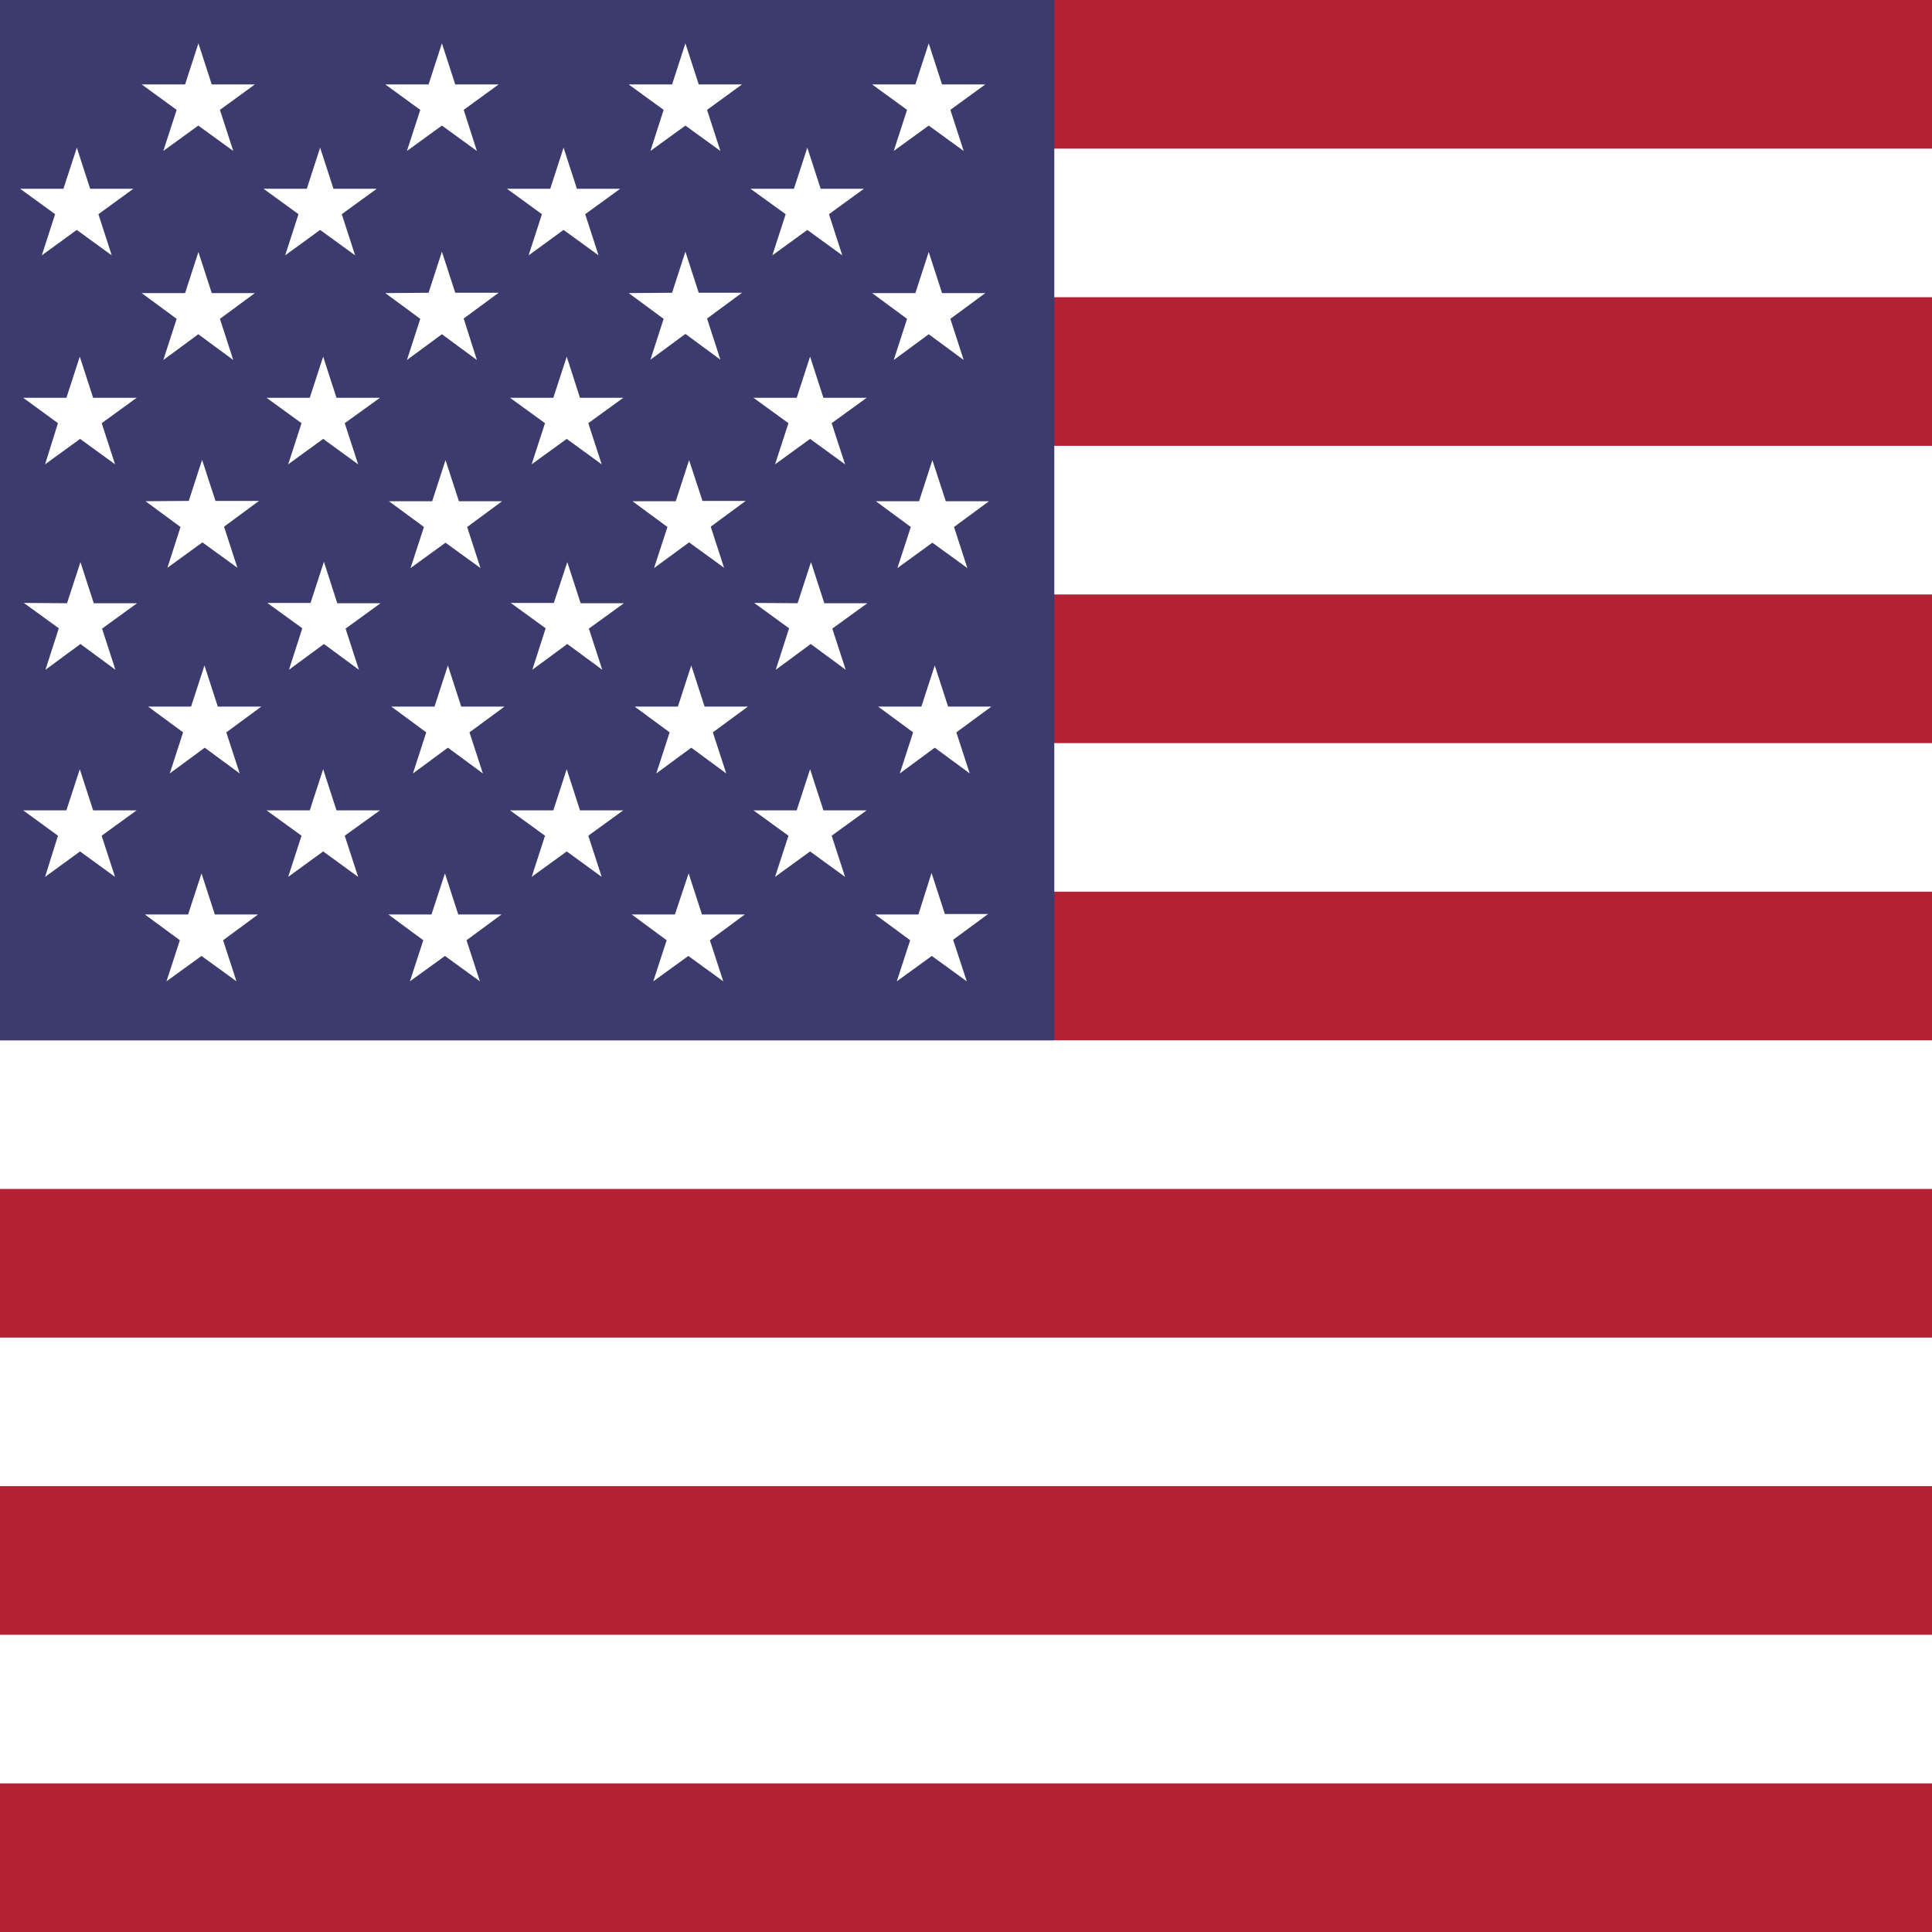
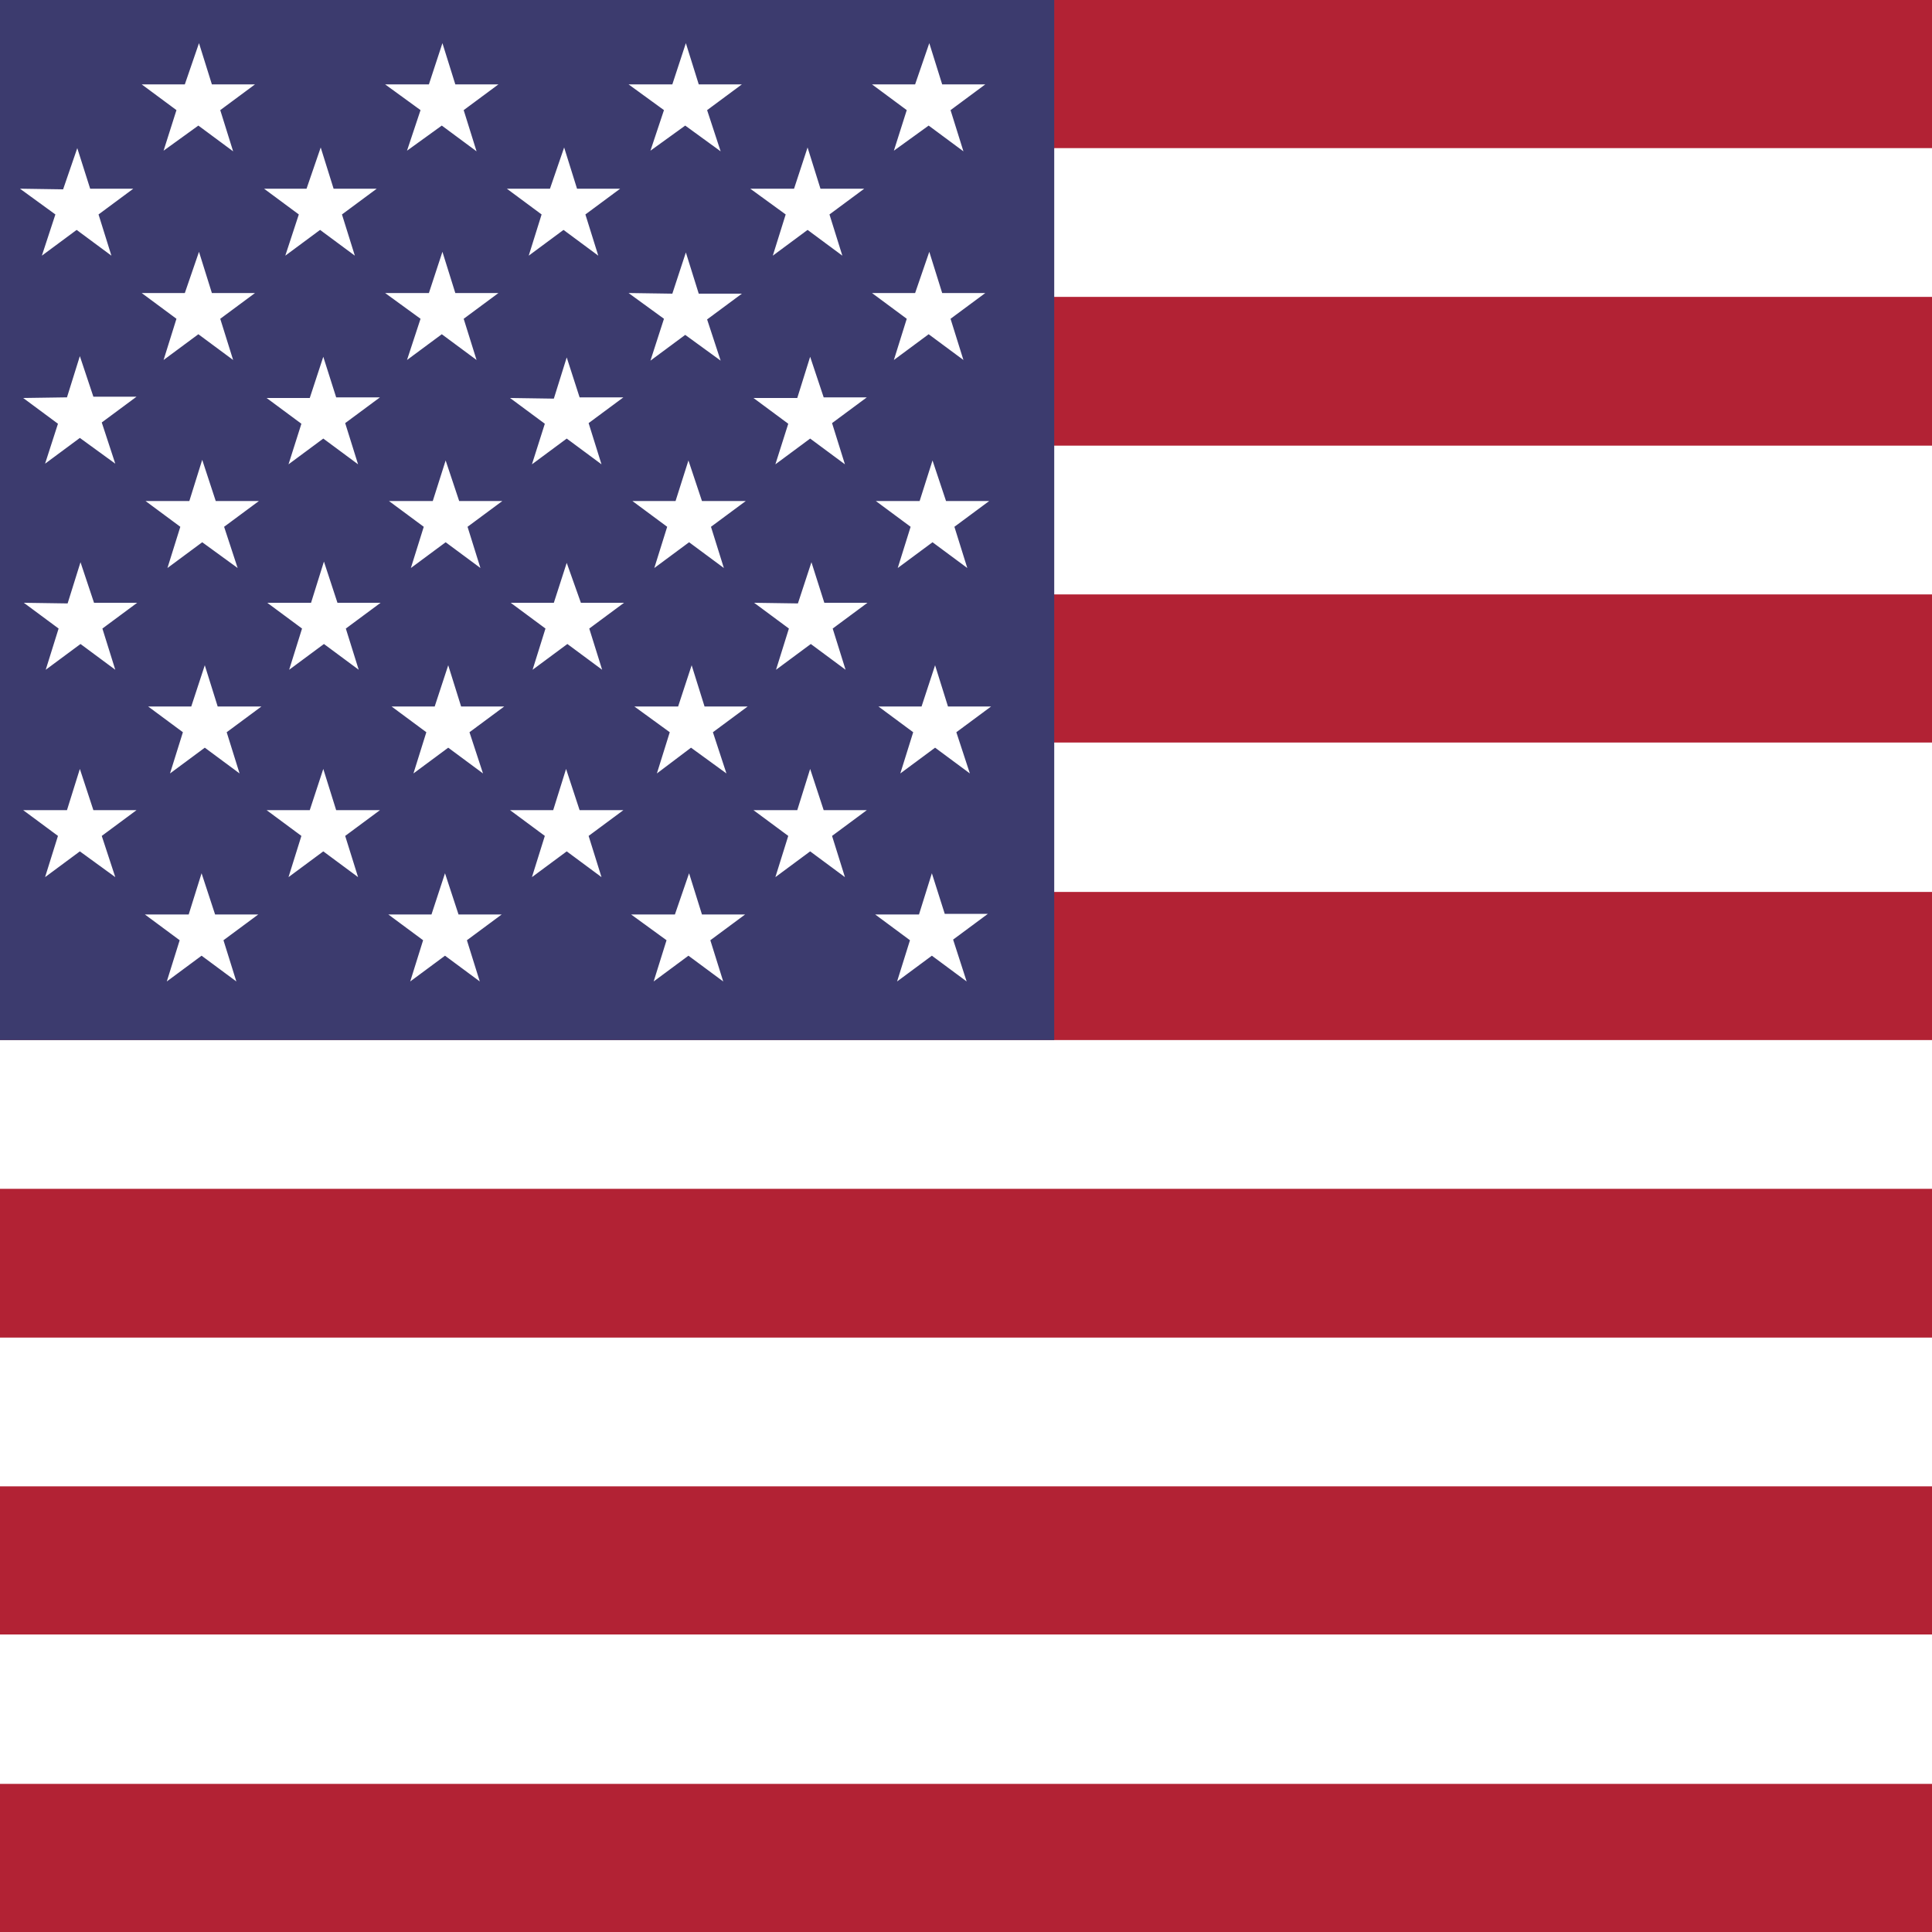
- <svg xmlns="http://www.w3.org/2000/svg" id="flags" viewBox="0 0 300 300">
-   <defs>
-     <style>.cls-1{fill:#fff;}.cls-2{fill:#b22234;}.cls-3{fill:#3c3b6e;}</style>
-   </defs>
-   <g id="usa">
-     <path class="cls-1" d="M300,0H0V300H300Z" />
-     <path class="cls-2" d="M300,0H0V23.08H300Z" />
-     <path class="cls-2" d="M300,46.15H0V69.23H300Z" />
-     <path class="cls-2" d="M300,92.31H0v23.08H300Z" />
-     <path class="cls-2" d="M300,138.46H0v23.08H300Z" />
-     <path class="cls-2" d="M300,184.62H0V207.7H300Z" />
-     <path class="cls-2" d="M300,230.77H0v23.08H300Z" />
-     <path class="cls-2" d="M300,276.92H0V300H300Z" />
-     <path class="cls-3" d="M163.71,0H0V161.54H163.71Z" />
-     <path class="cls-1" d="M22,13.11l5.43,3.95-2.07,6.38,5.43-3.94,5.43,3.94-2.07-6.38,5.43-3.95H32.88L30.81,6.73l-2.07,6.38Z" />
-     <path class="cls-1" d="M59.83,13.11l5.43,3.95-2.07,6.38,5.43-3.94,5.43,3.94L72,17.06l5.43-3.95H70.69L68.62,6.73l-2.07,6.38Z" />
-     <path class="cls-1" d="M97.62,13.11l5.43,3.95L101,23.44l5.43-3.94,5.43,3.94-2.07-6.38,5.43-3.95h-6.72l-2.07-6.38-2.07,6.38Z" />
-     <path class="cls-1" d="M135.42,13.11l5.43,3.95-2.07,6.38,5.43-3.94,5.43,3.94-2.07-6.38L153,13.11h-6.72l-2.07-6.38-2.07,6.38Z" />
-     <path class="cls-1" d="M3.13,29.31l5.43,3.95L6.49,39.65l5.43-3.95,5.43,3.95-2.07-6.39,5.43-3.95H14l-2.07-6.38L9.85,29.31Z" />
-     <path class="cls-1" d="M40.92,29.31l5.43,3.95-2.07,6.39,5.43-3.95,5.43,3.95-2.07-6.39,5.43-3.95H51.78l-2.07-6.38-2.07,6.38Z" />
-     <path class="cls-1" d="M78.72,29.31l5.43,3.95-2.07,6.39,5.43-3.95,5.43,3.95-2.07-6.39,5.43-3.95H89.58l-2.07-6.38-2.07,6.38Z" />
-     <path class="cls-1" d="M116.53,29.31,122,33.26l-2.07,6.39,5.43-3.95,5.43,3.95-2.07-6.39,5.43-3.95h-6.72l-2.07-6.38-2.08,6.38Z" />
-     <path class="cls-1" d="M22,45.51l5.43,4-2.07,6.39,5.43-4,5.43,4-2.07-6.39,5.43-4H32.88l-2.07-6.38-2.07,6.38Z" />
-     <path class="cls-1" d="M59.83,45.51l5.43,4-2.07,6.39,5.43-4,5.43,4L72,49.46l5.43-4H70.69l-2.07-6.38-2.07,6.38Z" />
-     <path class="cls-1" d="M97.62,45.51l5.43,4L101,55.85l5.43-4,5.43,4-2.07-6.39,5.43-4h-6.72l-2.07-6.38-2.07,6.38Z" />
-     <path class="cls-1" d="M135.42,45.51l5.43,4-2.07,6.39,5.43-4,5.43,4-2.07-6.39,5.43-4h-6.72l-2.07-6.38-2.07,6.38Z" />
-     <path class="cls-1" d="M3.6,61.77,9,65.71,7,72.1l5.44-3.95,5.43,3.95-2.08-6.39,5.43-3.94H14.46l-2.07-6.39-2.08,6.39Z" />
-     <path class="cls-1" d="M41.39,61.77l5.43,3.94L44.75,72.1l5.43-3.95,5.43,3.95-2.08-6.39L59,61.77H52.25l-2.07-6.39L48.1,61.77Z" />
-     <path class="cls-1" d="M79.2,61.77l5.43,3.94L82.55,72.1,88,68.15l5.43,3.95-2.08-6.39,5.43-3.94H90.06L88,55.38l-2.08,6.39Z" />
-     <path class="cls-1" d="M117,61.77l5.43,3.94-2.08,6.39,5.44-3.95,5.43,3.95-2.08-6.39,5.43-3.94h-6.71l-2.07-6.39-2.08,6.39Z" />
-     <path class="cls-1" d="M22.6,77.83l5.43,4L26,88.16l5.43-3.94,5.43,3.94-2.07-6.38,5.43-4H33.46l-2.08-6.38-2.07,6.38Z" />
-     <path class="cls-1" d="M60.4,77.83l5.43,4-2.08,6.38,5.43-3.94,5.43,3.94-2.07-6.38,5.43-4H71.26l-2.08-6.38-2.07,6.38Z" />
-     <path class="cls-1" d="M98.21,77.83l5.43,4-2.08,6.38L107,84.22l5.43,3.94-2.07-6.38,5.43-4h-6.71L107,71.45l-2.07,6.38Z" />
-     <path class="cls-1" d="M136,77.83l5.43,4-2.08,6.38,5.43-3.94,5.43,3.94-2.07-6.38,5.43-4h-6.71l-2.08-6.38-2.07,6.38Z" />
-     <path class="cls-1" d="M23,109.72l5.43,4-2.07,6.38,5.43-4,5.43,4-2.08-6.38,5.44-4H33.82l-2.07-6.39-2.08,6.39Z" />
-     <path class="cls-1" d="M60.76,109.72l5.43,4-2.07,6.38,5.43-4,5.43,4-2.08-6.38,5.44-4H71.62l-2.07-6.39-2.08,6.39Z" />
-     <path class="cls-1" d="M98.55,109.72l5.43,4-2.07,6.38,5.43-4,5.43,4-2.08-6.38,5.44-4h-6.72l-2.07-6.39-2.08,6.39Z" />
-     <path class="cls-1" d="M136.36,109.72l5.43,4-2.07,6.38,5.43-4,5.43,4-2.08-6.38,5.44-4h-6.72l-2.07-6.39-2.08,6.39Z" />
-     <path class="cls-1" d="M22.5,142l5.43,4-2.08,6.38,5.44-3.94,5.43,3.94-2.08-6.38,5.43-4H33.36l-2.07-6.38L29.21,142Z" />
-     <path class="cls-1" d="M60.3,142l5.43,4-2.08,6.38,5.44-3.94,5.43,3.94-2.08-6.38,5.43-4H71.16l-2.07-6.38L67,142Z" />
-     <path class="cls-1" d="M98.09,142l5.43,4-2.08,6.38,5.44-3.94,5.43,3.94-2.08-6.38,5.43-4H109l-2.07-6.38L104.8,142Z" />
-     <path class="cls-1" d="M135.9,142l5.43,4-2.08,6.38,5.44-3.94,5.43,3.94L148,145.93l5.43-4h-6.71l-2.07-6.38L142.61,142Z" />
-     <path class="cls-1" d="M3.7,93.62l5.43,3.94L7.06,104l5.43-4,5.43,4-2.07-6.39,5.43-3.94H14.56l-2.07-6.39-2.08,6.39Z" />
-     <path class="cls-1" d="M41.51,93.62l5.43,3.94L44.87,104l5.43-4,5.43,4-2.07-6.39,5.43-3.94H52.37L50.3,87.23l-2.08,6.39Z" />
-     <path class="cls-1" d="M79.3,93.62l5.43,3.94L82.66,104l5.43-4,5.43,4-2.08-6.39,5.44-3.94H90.16l-2.07-6.39L86,93.62Z" />
-     <path class="cls-1" d="M117.1,93.62l5.43,3.94L120.46,104l5.43-4,5.43,4-2.08-6.39,5.44-3.94H128l-2.07-6.39-2.08,6.39Z" />
-     <path class="cls-1" d="M3.6,125.83,9,129.77,7,136.16l5.43-3.95,5.43,3.95-2.08-6.39,5.43-3.94H14.46l-2.07-6.39-2.08,6.39Z" />
-     <path class="cls-1" d="M41.39,125.83l5.43,3.94-2.07,6.39,5.43-3.95,5.43,3.95-2.08-6.39L59,125.83H52.25l-2.07-6.39-2.08,6.39Z" />
-     <path class="cls-1" d="M79.2,125.83l5.43,3.94-2.07,6.39L88,132.21l5.43,3.95-2.08-6.39,5.43-3.94H90.06L88,119.44l-2.08,6.39Z" />
-     <path class="cls-1" d="M117,125.83l5.43,3.94-2.08,6.39,5.44-3.95,5.43,3.95-2.08-6.39,5.43-3.94h-6.71l-2.07-6.39-2.08,6.39Z" />
+ <svg xmlns="http://www.w3.org/2000/svg" viewBox="0 0 300 300">
+   <path fill="#fff" d="M300 0H0v300h300z" />
+   <g fill="#b22234">
+     <path d="M300 0H0v23h300z" />
+     <path d="M300 46.1H0v23.1h300z" />
+     <path d="M300 92.3H0v23h300z" />
+     <path d="M300 138.5H0v23h300z" />
+     <path d="M300 184.6H0v23.1h300z" />
+     <path d="M300 230.8H0v23h300z" />
+     <path d="M300 277H0v23h300z" />
+   </g>
+   <path d="M163.7 0H0v161.5h163.7z" fill="#3c3b6e" />
+   <g fill="#fff">
+     <path d="M22 13.1l5.4 4-2 6.3 5.4-3.9 5.4 4-2-6.4 5.4-4h-6.7l-2-6.4-2.2 6.4z" />
+     <path d="M59.8 13.1l5.5 4-2.1 6.3 5.4-3.9 5.4 4-2-6.4 5.4-4h-6.7l-2-6.4-2.1 6.4z" />
+     <path d="M97.6 13.1l5.5 4-2.1 6.3 5.4-3.9 5.5 4-2.1-6.4 5.4-4h-6.7l-2-6.4-2.1 6.4z" />
+     <path d="M135.4 13.1l5.4 4-2 6.3 5.4-3.9 5.4 4-2-6.4 5.4-4h-6.7l-2-6.4-2.2 6.4z" />
+     <path d="M3.1 29.3l5.5 4-2.1 6.4 5.4-4 5.4 4-2-6.4 5.4-4H14L12 23l-2.2 6.4z" />
+     <path d="M41 29.3l5.4 4-2.1 6.4 5.4-4 5.4 4-2-6.4 5.4-4h-6.7l-2-6.4-2.2 6.4z" />
+     <path d="M78.7 29.3l5.4 4-2 6.4 5.4-4 5.4 4-2-6.4 5.4-4h-6.7l-2-6.4-2.2 6.4z" />
+     <path d="M116.5 29.3l5.5 4-2 6.4 5.4-4 5.4 4-2-6.4 5.4-4h-6.8l-2-6.4-2.1 6.4z" />
+     <path d="M22 45.5l5.4 4-2 6.4 5.4-4 5.4 4-2-6.4 5.4-4h-6.7l-2-6.4-2.2 6.4z" />
+     <path d="M59.8 45.5l5.5 4-2.1 6.4 5.4-4 5.4 4-2-6.4 5.4-4h-6.7l-2-6.4-2.1 6.4z" />
+     <path d="M97.6 45.5l5.5 4L101 56l5.4-4 5.5 4-2.1-6.4 5.4-4h-6.7l-2-6.4-2.1 6.4z" />
+     <path d="M135.4 45.5l5.4 4-2 6.4 5.4-4 5.4 4-2-6.4 5.4-4h-6.7l-2-6.4-2.2 6.4z" />
+     <path d="M3.6 61.8l5.4 4L7 72l5.4-4 5.5 4-2.1-6.4 5.4-4h-6.7l-2.1-6.3-2 6.4z" />
+     <path d="M41.4 61.8l5.4 4-2 6.3 5.4-4 5.4 4-2-6.4 5.4-4h-6.8l-2-6.3-2.1 6.4z" />
+     <path d="M79.2 61.8l5.4 4-2 6.3 5.4-4 5.4 4-2-6.4 5.4-4H90L88 55.5l-2 6.4z" />
+     <path d="M117 61.8l5.4 4-2 6.3 5.4-4 5.4 4-2-6.4 5.4-4h-6.7l-2.1-6.3-2 6.4z" />
+     <path d="M22.6 77.8l5.4 4-2 6.4 5.4-4 5.5 4-2.1-6.4 5.4-4h-6.7l-2.1-6.4-2 6.4z" />
+     <path d="M60.4 77.8l5.4 4-2 6.4 5.4-4 5.4 4-2-6.4 5.4-4h-6.7l-2.1-6.3-2 6.3z" />
+     <path d="M98.2 77.8l5.4 4-2 6.4 5.4-4 5.4 4-2-6.4 5.4-4H109l-2.1-6.3-2 6.3z" />
+     <path d="M136 77.8l5.4 4-2 6.4 5.4-4 5.4 4-2-6.4 5.4-4h-6.7l-2.1-6.3-2 6.3z" />
+     <path d="M23 109.7l5.4 4-2 6.4 5.4-4 5.4 4-2-6.4 5.4-4h-6.8l-2-6.4-2.1 6.4z" />
+     <path d="M60.8 109.7l5.4 4-2 6.4 5.4-4 5.4 4-2.1-6.4 5.4-4h-6.7l-2-6.4-2.1 6.4z" />
+     <path d="M98.5 109.7l5.5 4-2 6.4 5.3-4 5.5 4-2.1-6.4 5.4-4h-6.7l-2-6.4-2.1 6.4z" />
+     <path d="M136.4 109.7l5.4 4-2 6.4 5.4-4 5.4 4-2.1-6.4 5.4-4h-6.7l-2-6.4-2.1 6.4z" />
+     <path d="M22.5 142l5.4 4-2 6.4 5.4-4 5.4 4-2-6.4 5.4-4h-6.7l-2.1-6.4-2 6.4z" />
+     <path d="M60.3 142l5.4 4-2 6.4 5.4-4 5.4 4-2-6.4 5.4-4h-6.7l-2.1-6.4L67 142z" />
+     <path d="M98 142l5.5 4-2 6.4 5.4-4 5.4 4-2-6.4 5.4-4H109l-2-6.4-2.2 6.4z" />
+     <path d="M135.9 142l5.4 4-2 6.4 5.4-4 5.4 4-2.1-6.5 5.4-4h-6.7l-2-6.3-2 6.4z" />
+     <path d="M3.7 93.6l5.4 4-2 6.4 5.4-4 5.4 4-2-6.4 5.4-4h-6.7l-2.1-6.3-2 6.4z" />
+     <path d="M41.5 93.6l5.4 4-2 6.4 5.4-4 5.4 4-2-6.4 5.4-4h-6.7l-2.1-6.4-2 6.4z" />
+     <path d="M79.3 93.6l5.4 4-2 6.4 5.4-4 5.4 4-2-6.4 5.4-4h-6.7L88 87.4 86 93.6z" />
+     <path d="M117.1 93.6l5.4 4-2 6.4 5.4-4 5.4 4-2-6.4 5.4-4H128l-2-6.3-2.1 6.4z" />
+     <path d="M3.6 125.8l5.4 4-2 6.4 5.4-4 5.5 4-2.1-6.4 5.4-4h-6.7l-2.1-6.4-2 6.4z" />
+     <path d="M41.4 125.8l5.4 4-2 6.4 5.4-4 5.4 4-2-6.4 5.4-4h-6.8l-2-6.4-2.1 6.4z" />
+     <path d="M79.2 125.8l5.4 4-2 6.4 5.4-4 5.4 4-2-6.4 5.4-4H90l-2.1-6.4-2 6.4z" />
+     <path d="M117 125.8l5.4 4-2 6.4 5.4-4 5.4 4-2-6.4 5.4-4h-6.7l-2.1-6.4-2 6.4z" />
  </g>
</svg>
